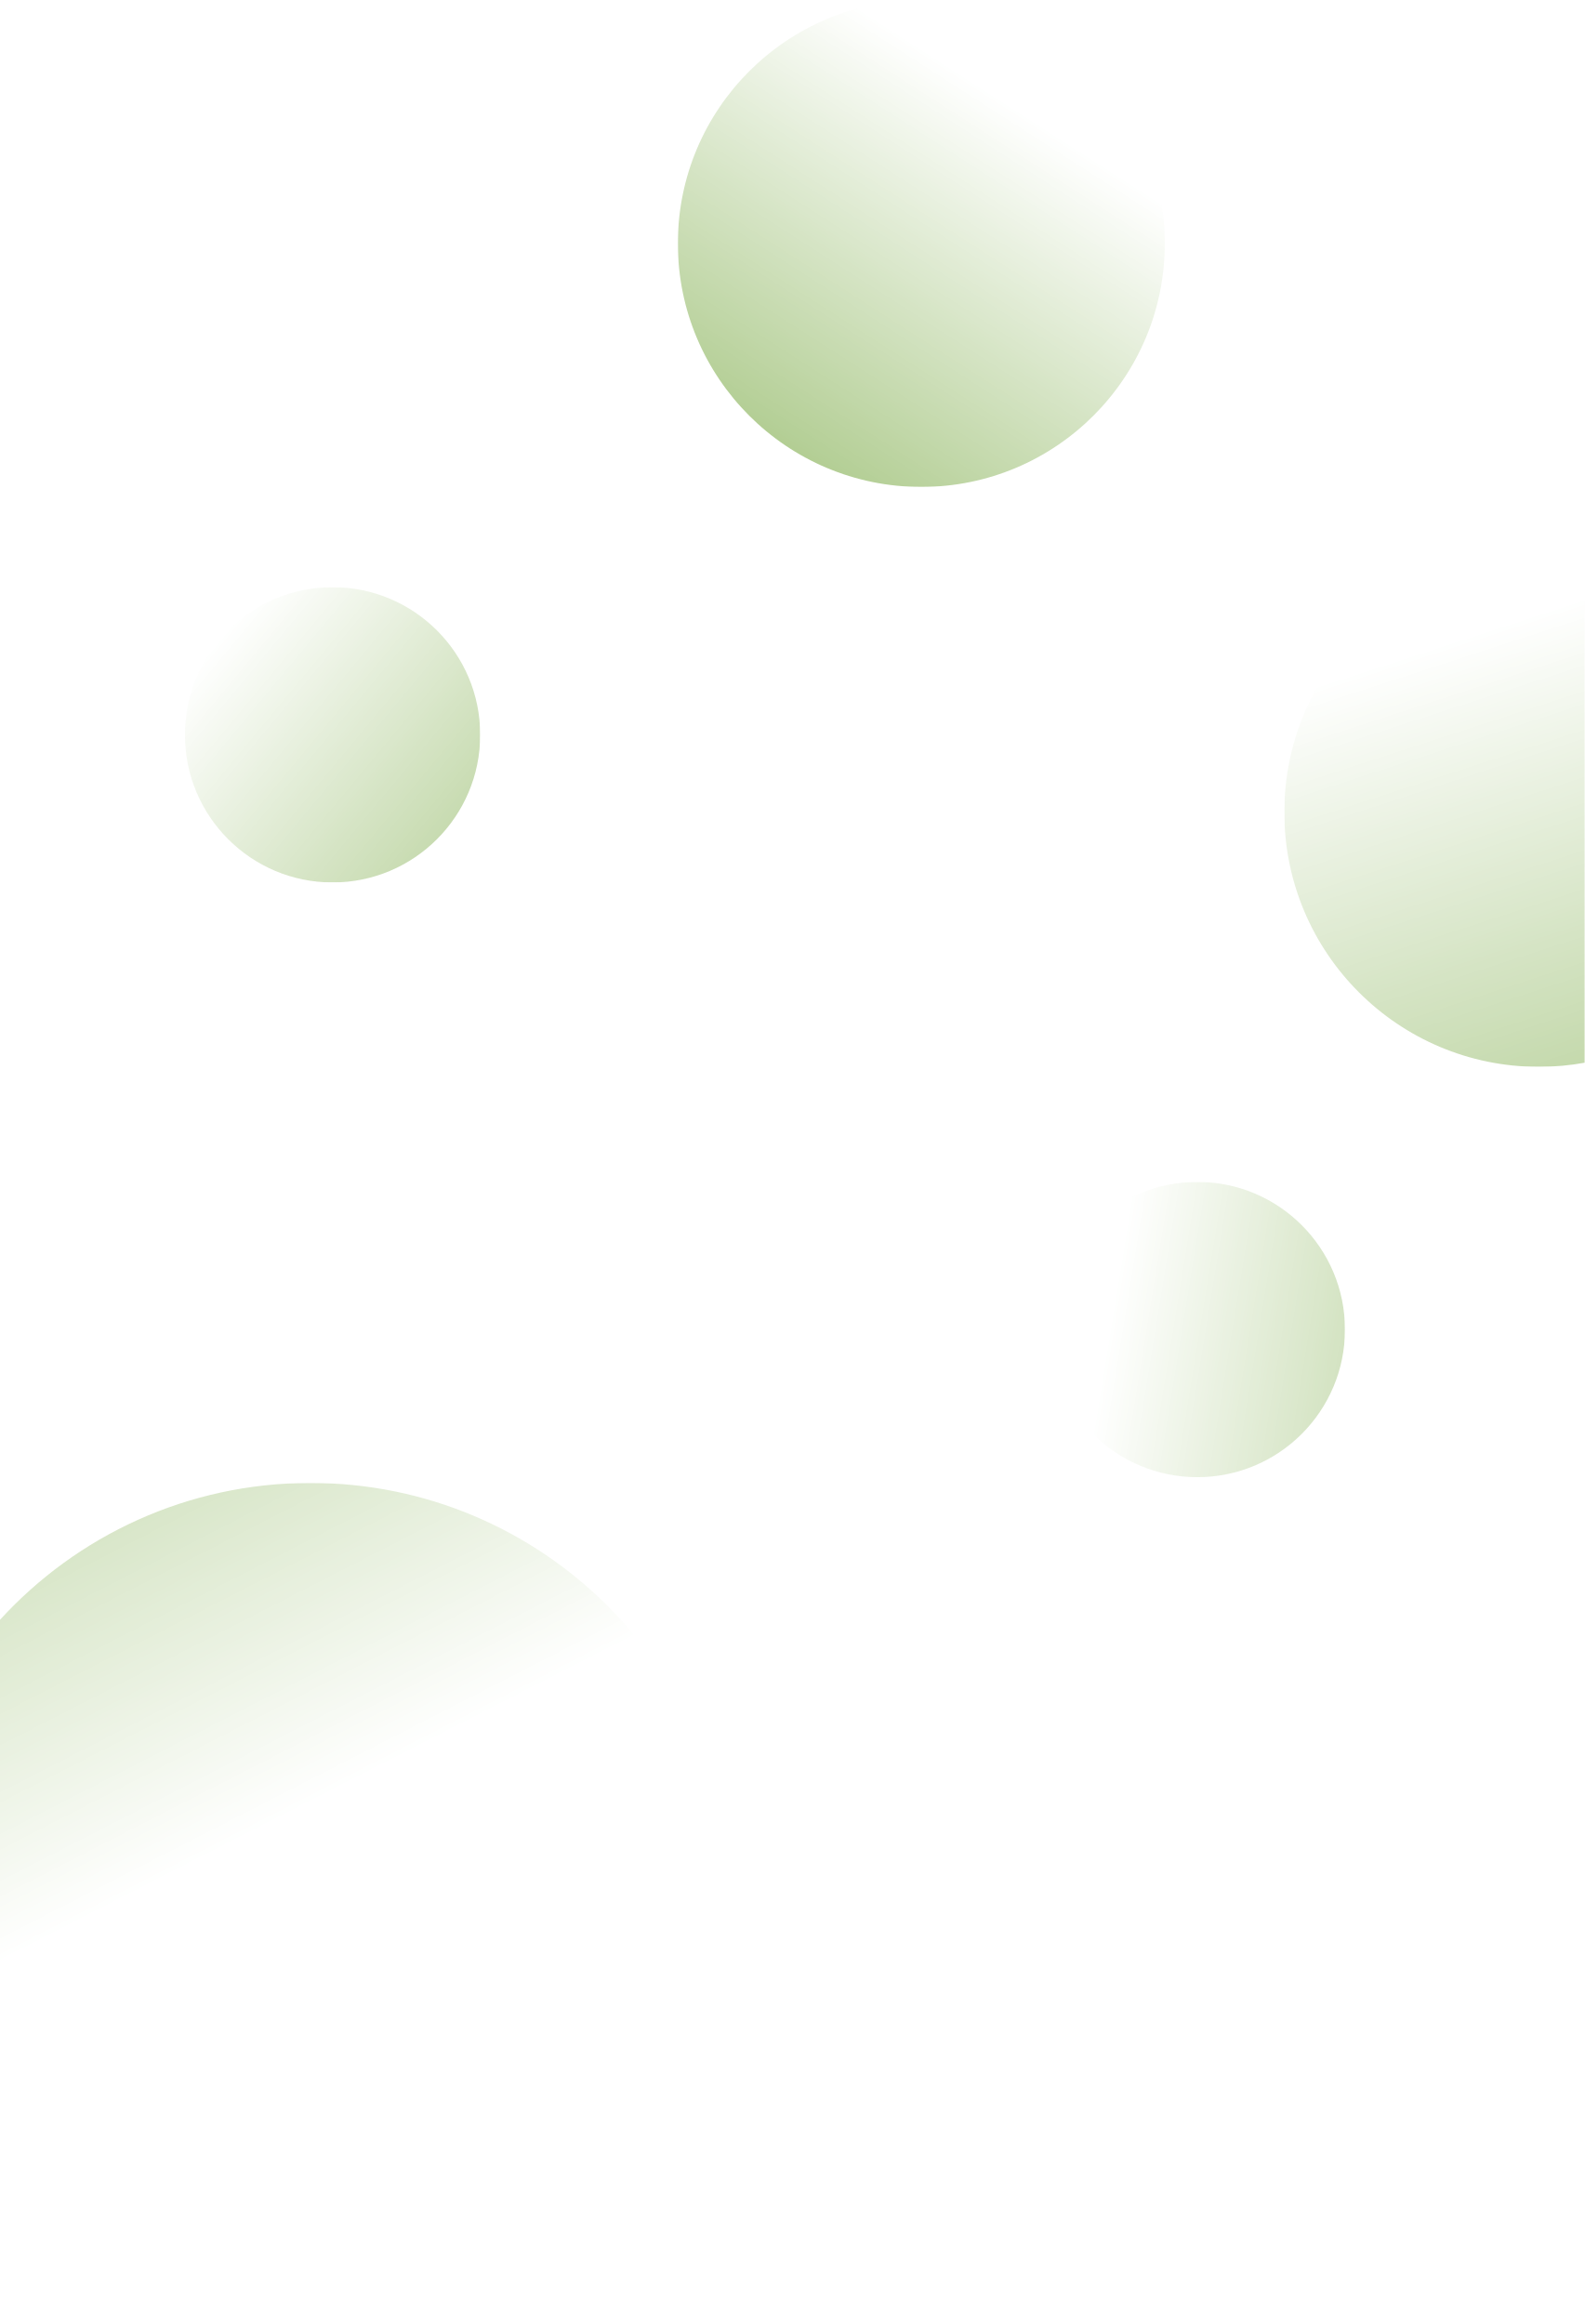
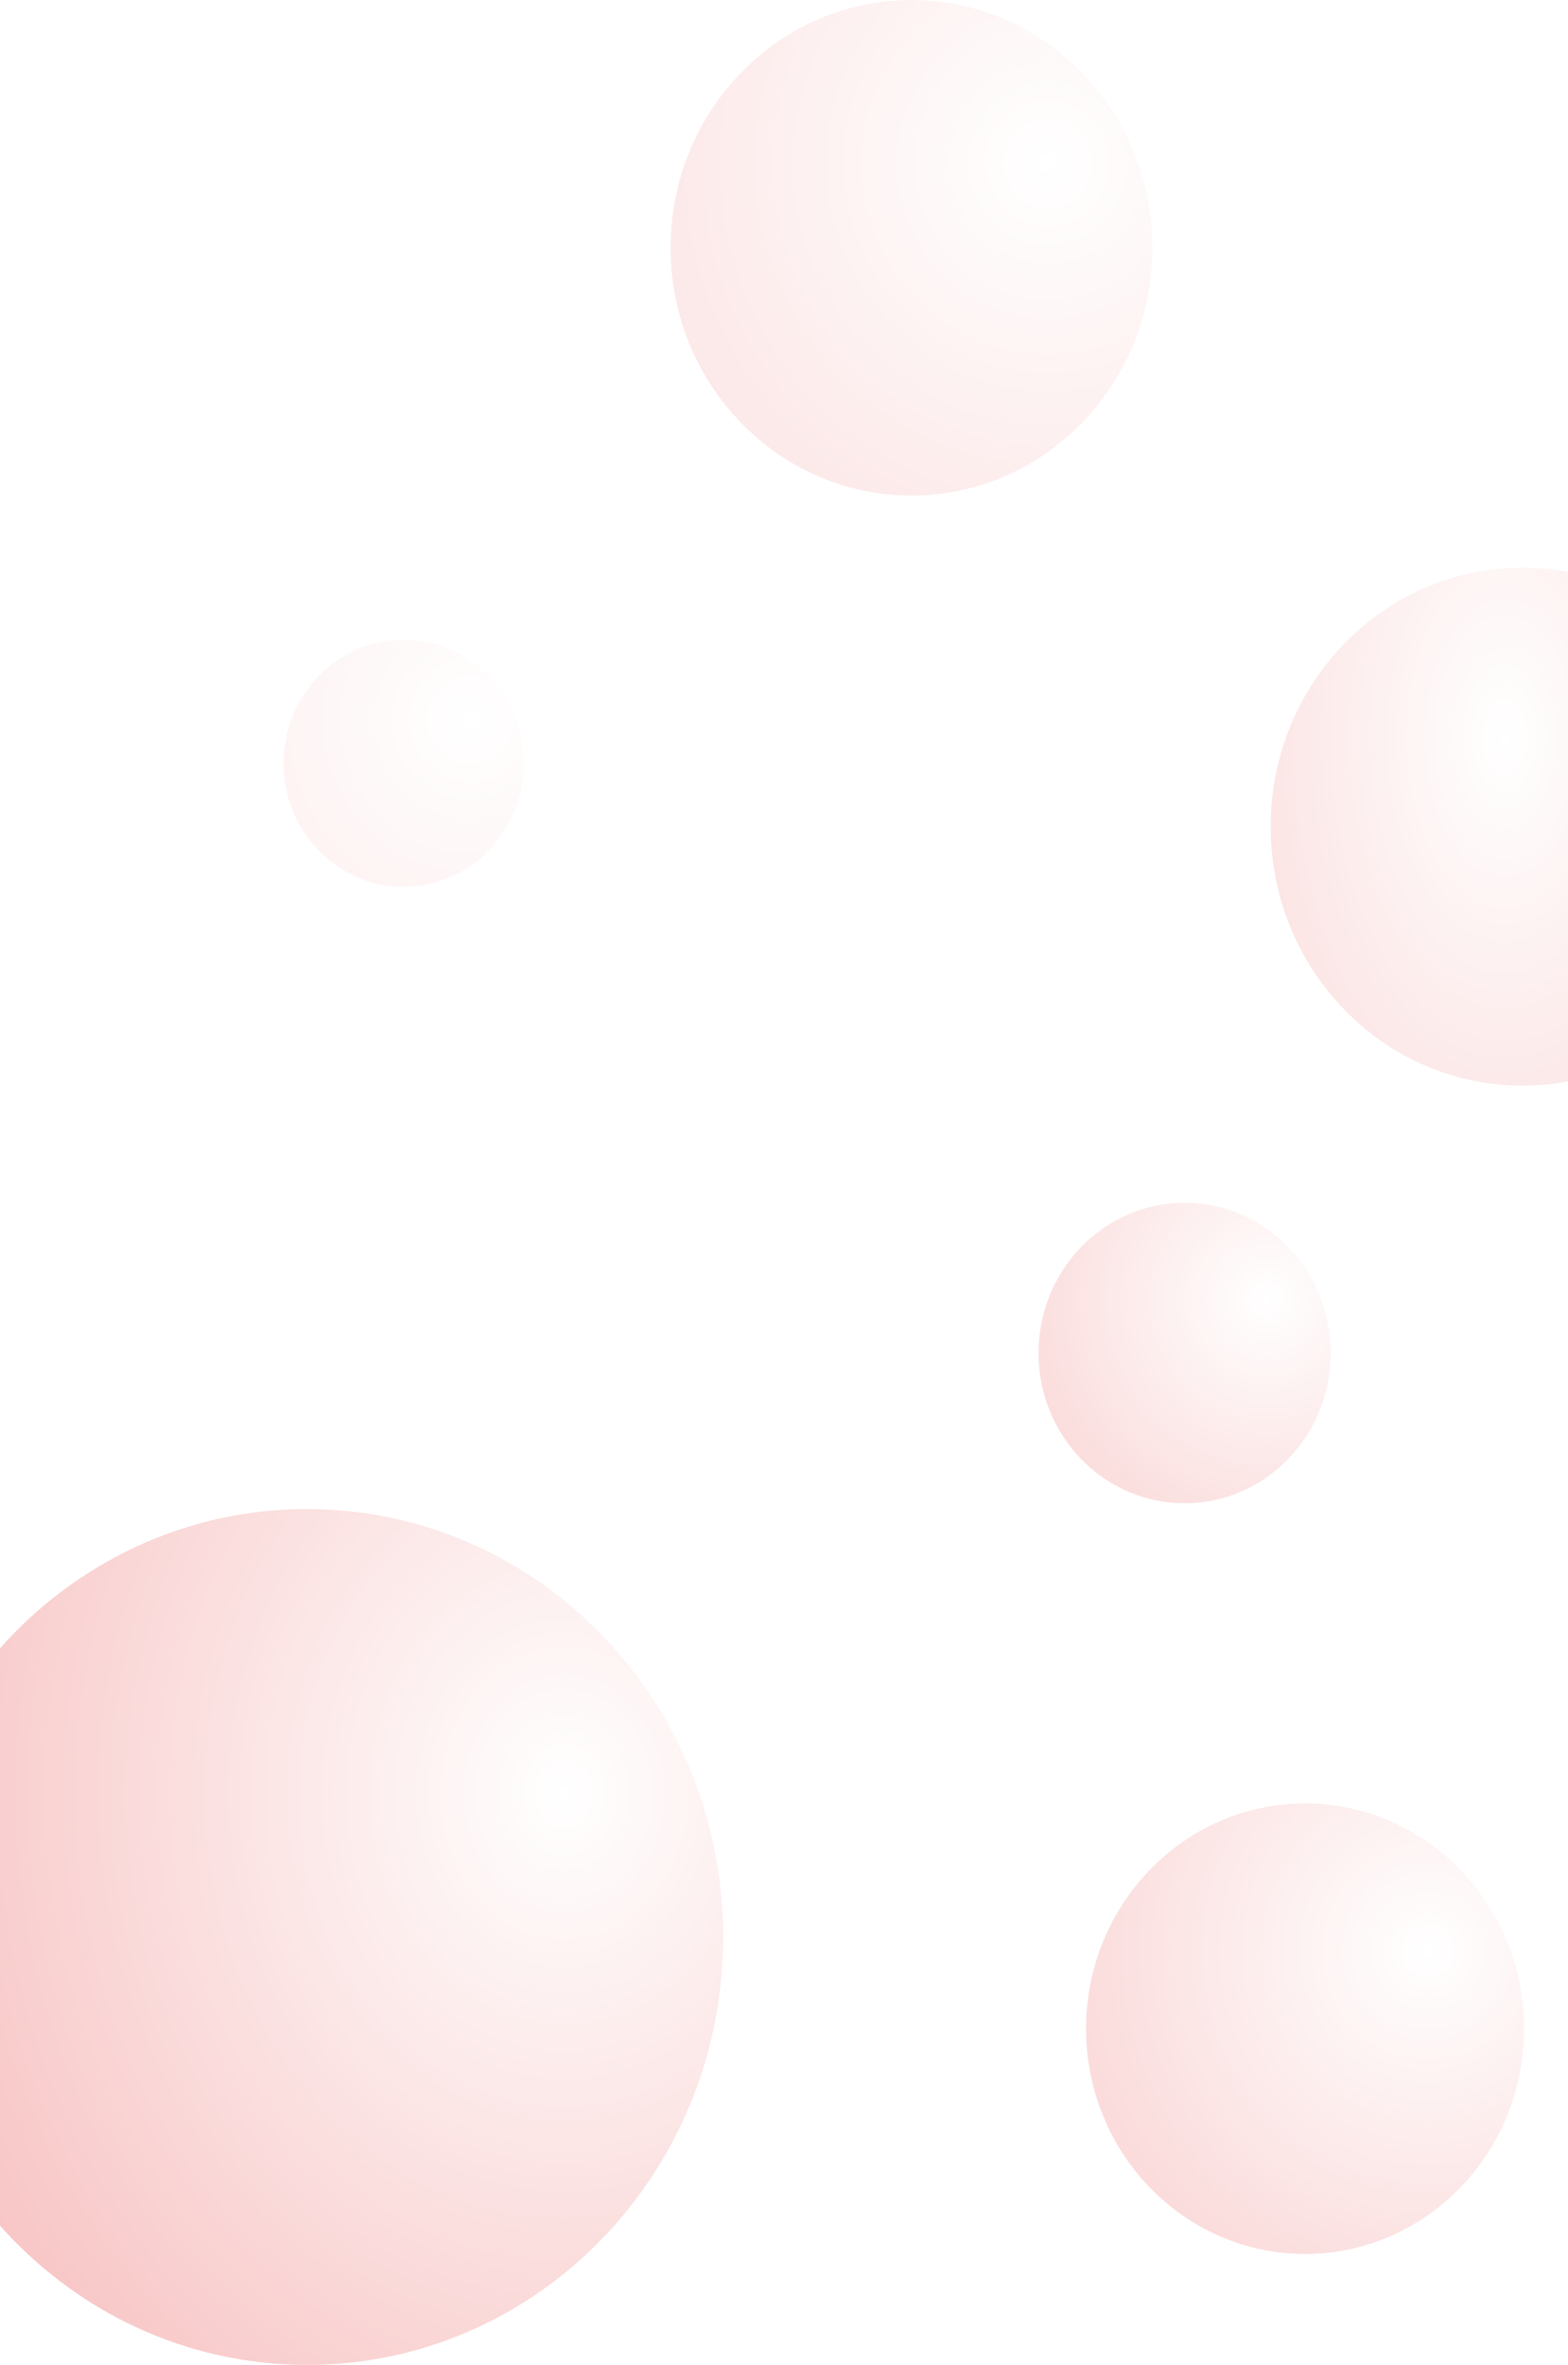
- <svg xmlns="http://www.w3.org/2000/svg" xml:space="preserve" width="151.553mm" height="222.25mm" version="1.1" style="shape-rendering:geometricPrecision; text-rendering:geometricPrecision; image-rendering:optimizeQuality; fill-rule:evenodd; clip-rule:evenodd" viewBox="0 0 4393.7 6443.27">
+ <svg xmlns="http://www.w3.org/2000/svg" xmlns:xlink="http://www.w3.org/1999/xlink" xml:space="preserve" width="49.93mm" height="75.287mm" version="1.1" style="shape-rendering:geometricPrecision; text-rendering:geometricPrecision; image-rendering:optimizeQuality; fill-rule:evenodd; clip-rule:evenodd" viewBox="0 0 277.79 418.86">
  <defs>
    <style type="text/css">
   
-     .fil0 {fill:#75A63D}
+     .fil5 {fill:url(#id0);fill-opacity:0.102}
+     .fil0 {fill:url(#id1);fill-opacity:0.2}
+     .fil3 {fill:url(#id2);fill-opacity:0.231}
+     .fil2 {fill:url(#id3);fill-opacity:0.302}
+     .fil4 {fill:url(#id4);fill-opacity:0.322}
+     .fil1 {fill:url(#id5);fill-rule:nonzero;fill-opacity:0.451}
   
  </style>
-     <mask id="id0">
-       <linearGradient id="id1" gradientUnits="userSpaceOnUse" x1="1707.49" y1="2018.89" x2="2812.05" y2="300.69">
-         <stop offset="0" style="stop-opacity:1; stop-color:white" />
-         <stop offset="1" style="stop-opacity:0; stop-color:white" />
-       </linearGradient>
-       <rect style="fill:url(#id1)" x="1879.3" width="1350.02" height="1350.02" />
-     </mask>
-     <mask id="id2">
-       <linearGradient id="id3" gradientUnits="userSpaceOnUse" x1="-857.55" y1="2190.72" x2="639.75" y2="5111.66">
-         <stop offset="0" style="stop-opacity:1; stop-color:white" />
-         <stop offset="1" style="stop-opacity:0; stop-color:white" />
-       </linearGradient>
-       <rect style="fill:url(#id3)" y="4111.42" width="2026.58" height="2331.85" />
-     </mask>
-     <mask id="id4">
-       <linearGradient id="id5" gradientUnits="userSpaceOnUse" x1="5119.36" y1="3982.56" x2="3082.06" y2="3651.19">
-         <stop offset="0" style="stop-opacity:1; stop-color:white" />
-         <stop offset="1" style="stop-opacity:0; stop-color:white" />
-       </linearGradient>
-       <rect style="fill:url(#id5)" x="2910.23" y="3276.86" width="818.6" height="818.6" />
-     </mask>
-     <mask id="id6">
-       <linearGradient id="id7" gradientUnits="userSpaceOnUse" x1="2161.59" y1="3086.64" x2="597.36" y2="1788.02">
-         <stop offset="0" style="stop-opacity:1; stop-color:white" />
-         <stop offset="1" style="stop-opacity:0; stop-color:white" />
-       </linearGradient>
-       <rect style="fill:url(#id7)" x="512.72" y="1628" width="818.6" height="818.6" />
-     </mask>
-     <mask id="id8">
-       <linearGradient id="id9" gradientUnits="userSpaceOnUse" x1="4787.99" y1="4571.66" x2="3892.07" y2="1822.53">
-         <stop offset="0" style="stop-opacity:1; stop-color:white" />
-         <stop offset="1" style="stop-opacity:0; stop-color:white" />
-       </linearGradient>
-       <rect style="fill:url(#id9)" x="3560.69" y="1546.39" width="833.01" height="1411.39" />
-     </mask>
+     <radialGradient id="id0" gradientUnits="userSpaceOnUse" gradientTransform="matrix(1.94513 -0 -0 2.00001 -79 -128)" cx="83.44" cy="127.74" r="21.88" fx="83.44" fy="127.74">
+       <stop offset="0" style="stop-opacity:1; stop-color:white" />
+       <stop offset="1" style="stop-opacity:1; stop-color:#EE7776" />
+     </radialGradient>
+     <radialGradient id="id1" gradientUnits="userSpaceOnUse" gradientTransform="matrix(1.94515 -0 -0 2.00001 -175 -29)" xlink:href="#id0" cx="185.39" cy="28.96" r="43.88" fx="185.39" fy="28.96">
+   </radialGradient>
+     <radialGradient id="id2" gradientUnits="userSpaceOnUse" gradientTransform="matrix(1.14802 -0 -0 1.99999 -39 -131)" xlink:href="#id0" cx="266.2" cy="130.8" r="45.88" fx="266.2" fy="130.8">
+   </radialGradient>
+     <radialGradient id="id3" gradientUnits="userSpaceOnUse" gradientTransform="matrix(1.9451 -0 -0 1.99999 -212 -231)" xlink:href="#id0" cx="224.36" cy="230.58" r="26.61" fx="224.36" fy="230.58">
+   </radialGradient>
+     <radialGradient id="id4" gradientUnits="userSpaceOnUse" gradientTransform="matrix(1.94514 -0 -0 2 -239 -346)" xlink:href="#id0" cx="252.94" cy="345.74" r="39.9" fx="252.94" fy="345.74">
+   </radialGradient>
+     <radialGradient id="id5" gradientUnits="userSpaceOnUse" gradientTransform="matrix(1.69049 -0 -0 2 -69 -317)" xlink:href="#id0" cx="99.94" cy="317.3" r="75.79" fx="99.94" fy="317.3">
+   </radialGradient>
  </defs>
  <g id="Capa_x0020_1">
-     <g id="_2449409266560">
-       <path class="fil0" style="mask:url(#id0)" d="M2554.31 0c372.8,0 675.01,302.21 675.01,675.01 0,372.8 -302.21,675.01 -675.01,675.01 -372.8,0 -675.01,-302.21 -675.01,-675.01 0,-372.8 302.21,-675.01 675.01,-675.01z" />
-       <path class="fil0" style="mask:url(#id2)" d="M860.65 4111.42c643.92,0 1165.93,522 1165.93,1165.93 0,643.92 -522,1165.93 -1165.93,1165.93 -340.83,0 -647.46,-146.27 -860.65,-379.42l0 -1573.01c213.19,-233.16 519.83,-379.42 860.65,-379.42z" />
-       <path class="fil0" style="mask:url(#id4)" d="M3319.53 3276.86c226.05,0 409.3,183.25 409.3,409.3 0,226.05 -183.25,409.3 -409.3,409.3 -226.05,0 -409.3,-183.25 -409.3,-409.3 0,-226.05 183.25,-409.3 409.3,-409.3z" />
-       <path class="fil0" style="mask:url(#id6)" d="M922.02 1628c226.05,0 409.3,183.25 409.3,409.3 0,226.05 -183.25,409.3 -409.3,409.3 -226.05,0 -409.3,-183.25 -409.3,-409.3 0,-226.05 183.25,-409.3 409.3,-409.3z" />
-       <path class="fil0" style="mask:url(#id8)" d="M4266.38 1546.39c-389.74,0 -705.69,315.95 -705.69,705.69 0,389.74 315.95,705.69 705.69,705.69 43.47,0 86.02,-3.95 127.32,-11.48l0 -1388.42c-41.3,-7.53 -83.85,-11.48 -127.32,-11.48z" />
-     </g>
+     <path class="fil0" d="M161.49 0c23.57,0 42.68,19.65 42.68,43.88 0,24.23 -19.11,43.88 -42.68,43.88 -23.57,0 -42.68,-19.65 -42.68,-43.88 0,-24.23 19.11,-43.88 42.68,-43.88z" />
+     <path class="fil1" d="M54.41 267.27c40.71,0 73.71,33.93 73.71,75.79 0,41.86 -33,75.79 -73.71,75.79 -21.55,0 -40.94,-9.51 -54.41,-24.67l0 -102.26c13.48,-15.16 32.87,-24.66 54.41,-24.66z" />
+     <path class="fil2" d="M209.87 213.02c14.29,0 25.88,11.91 25.88,26.61 0,14.7 -11.59,26.61 -25.88,26.61 -14.29,0 -25.88,-11.91 -25.88,-26.61 0,-14.69 11.59,-26.61 25.88,-26.61z" />
+     <path class="fil3" d="M269.74 100.53c-24.64,0 -44.62,20.54 -44.62,45.87 0,25.34 19.98,45.88 44.62,45.88 2.75,0 5.44,-0.26 8.05,-0.75l0 -90.26c-2.61,-0.49 -5.3,-0.75 -8.05,-0.75z" />
+     <path class="fil4" d="M231.21 319.4c21.43,0 38.8,17.86 38.8,39.9 0,22.03 -17.37,39.9 -38.8,39.9 -21.43,0 -38.8,-17.86 -38.8,-39.9 0,-22.03 17.37,-39.9 38.8,-39.9z" />
+     <path class="fil5" d="M71.52 113.3c11.75,0 21.28,9.8 21.28,21.88 0,12.08 -9.53,21.88 -21.28,21.88 -11.75,0 -21.28,-9.8 -21.28,-21.88 0,-12.08 9.53,-21.88 21.28,-21.88z" />
  </g>
</svg>
